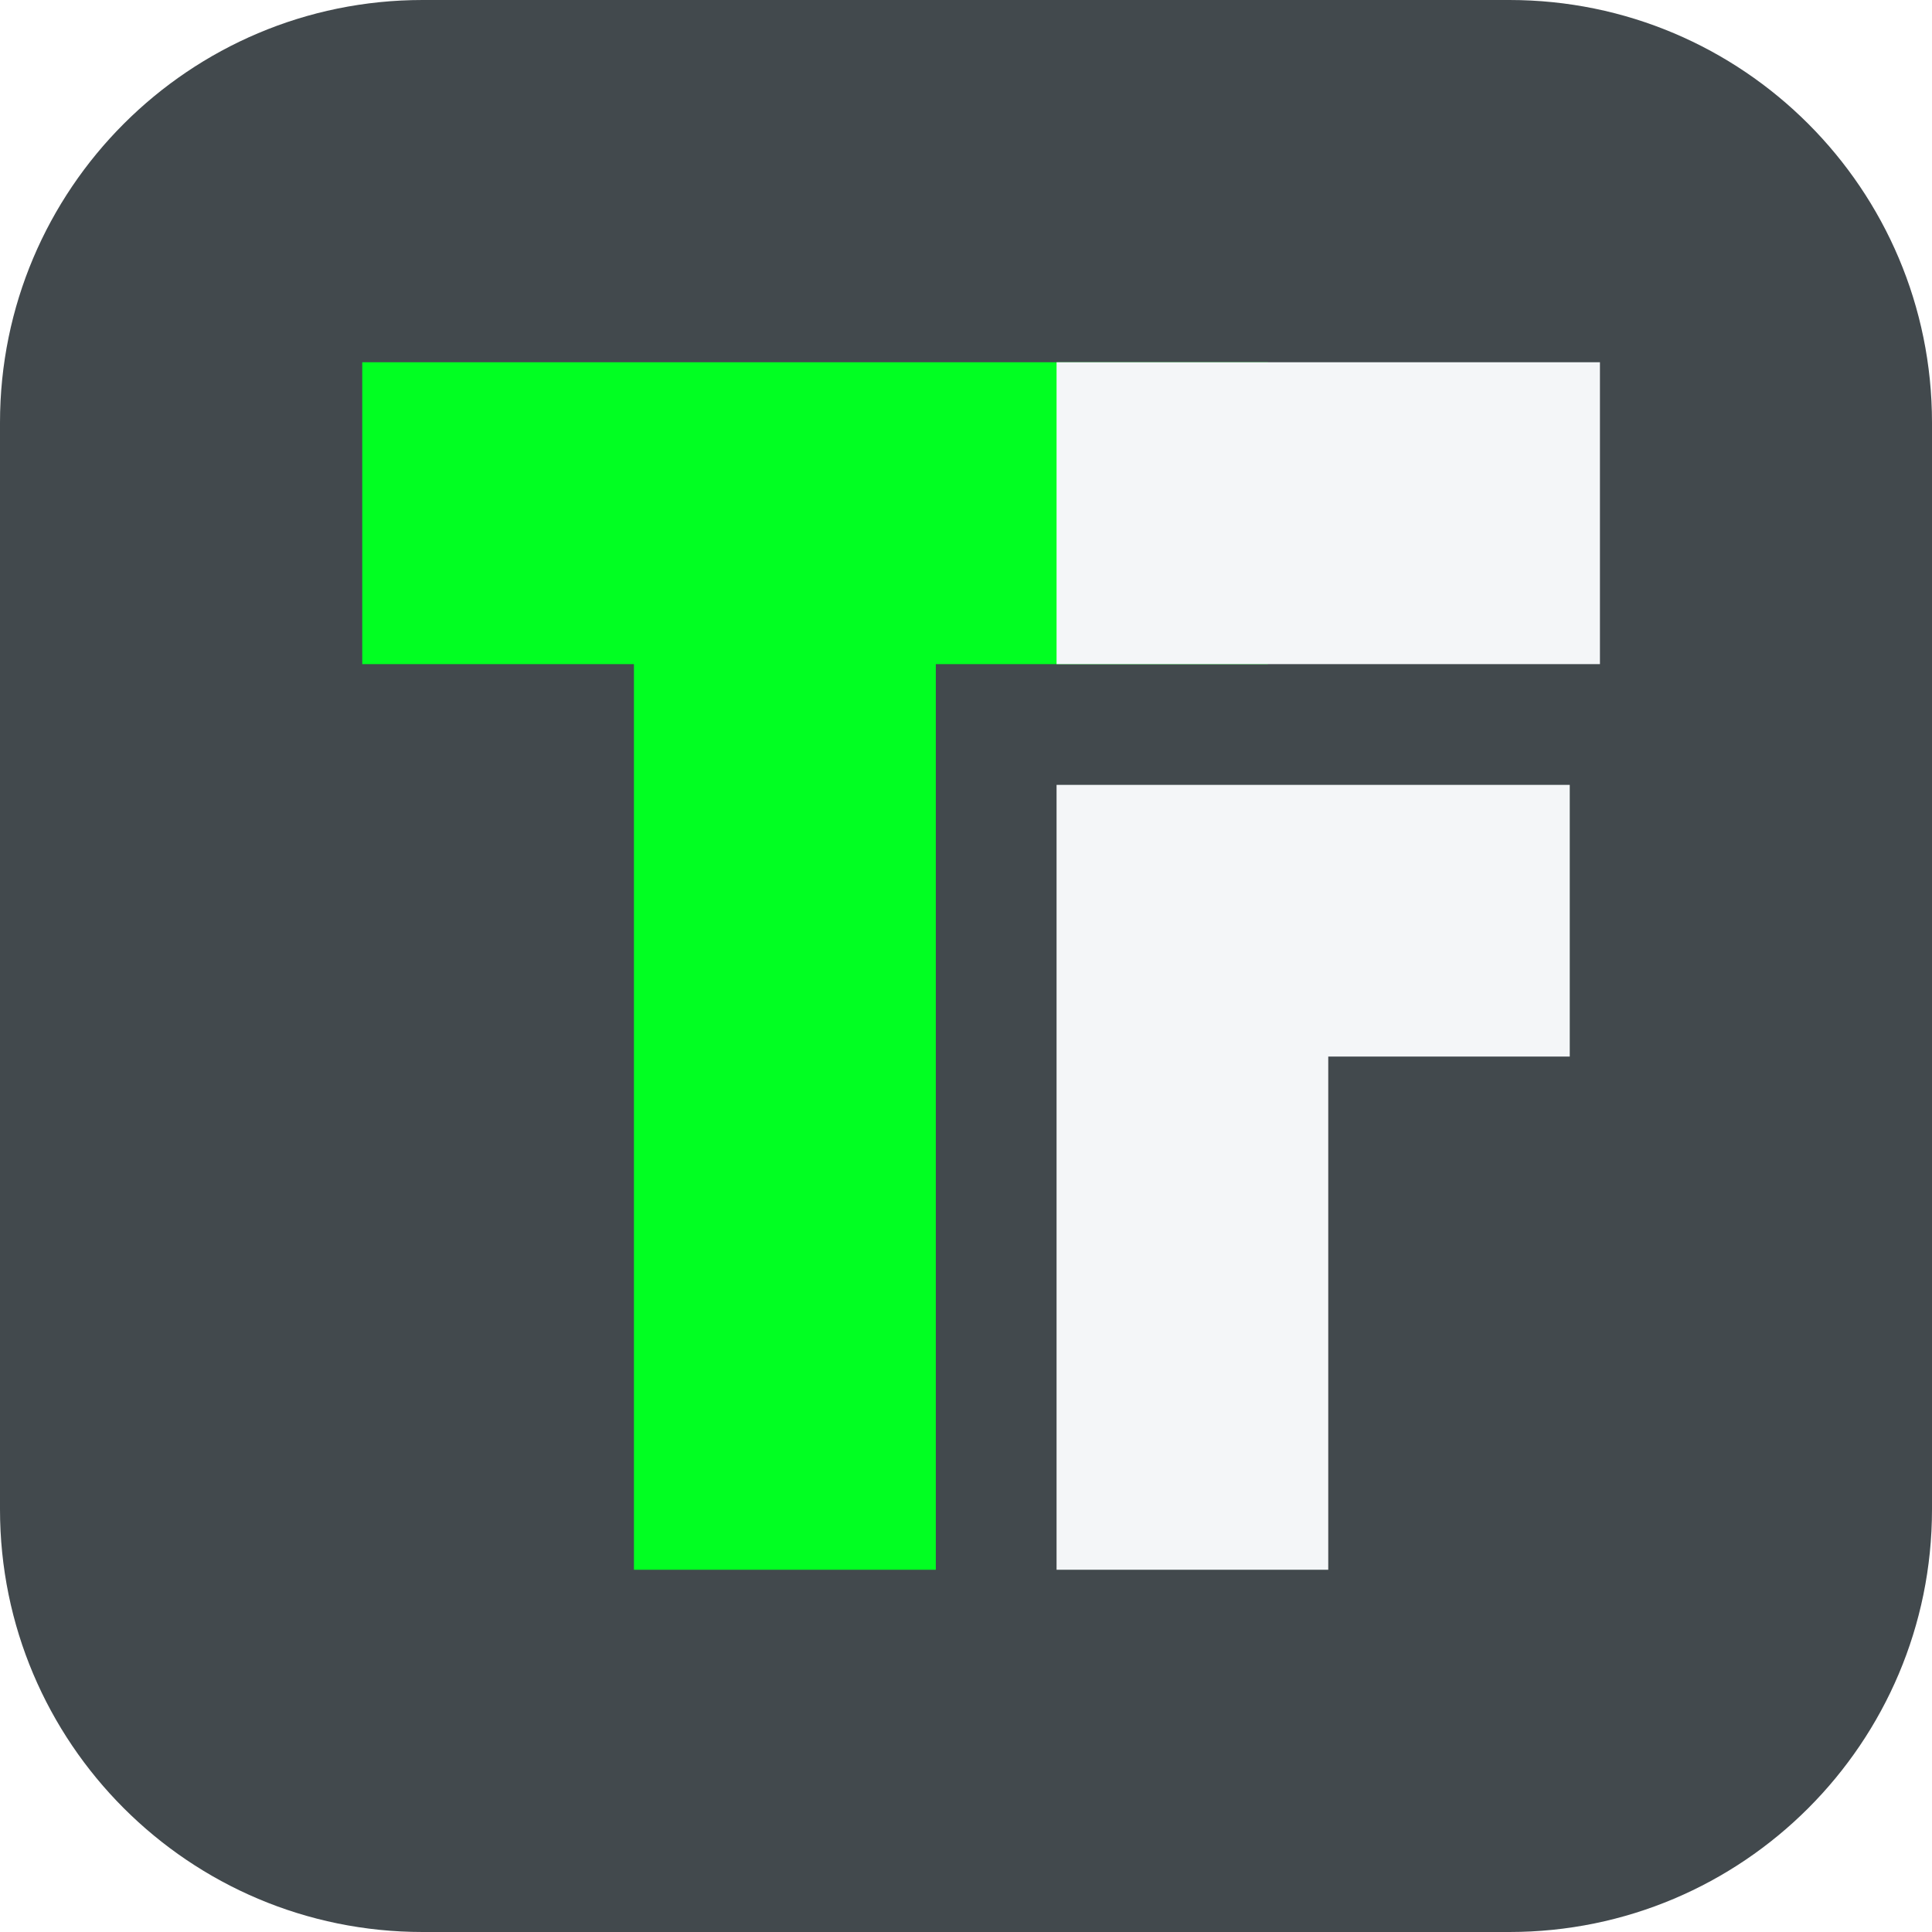
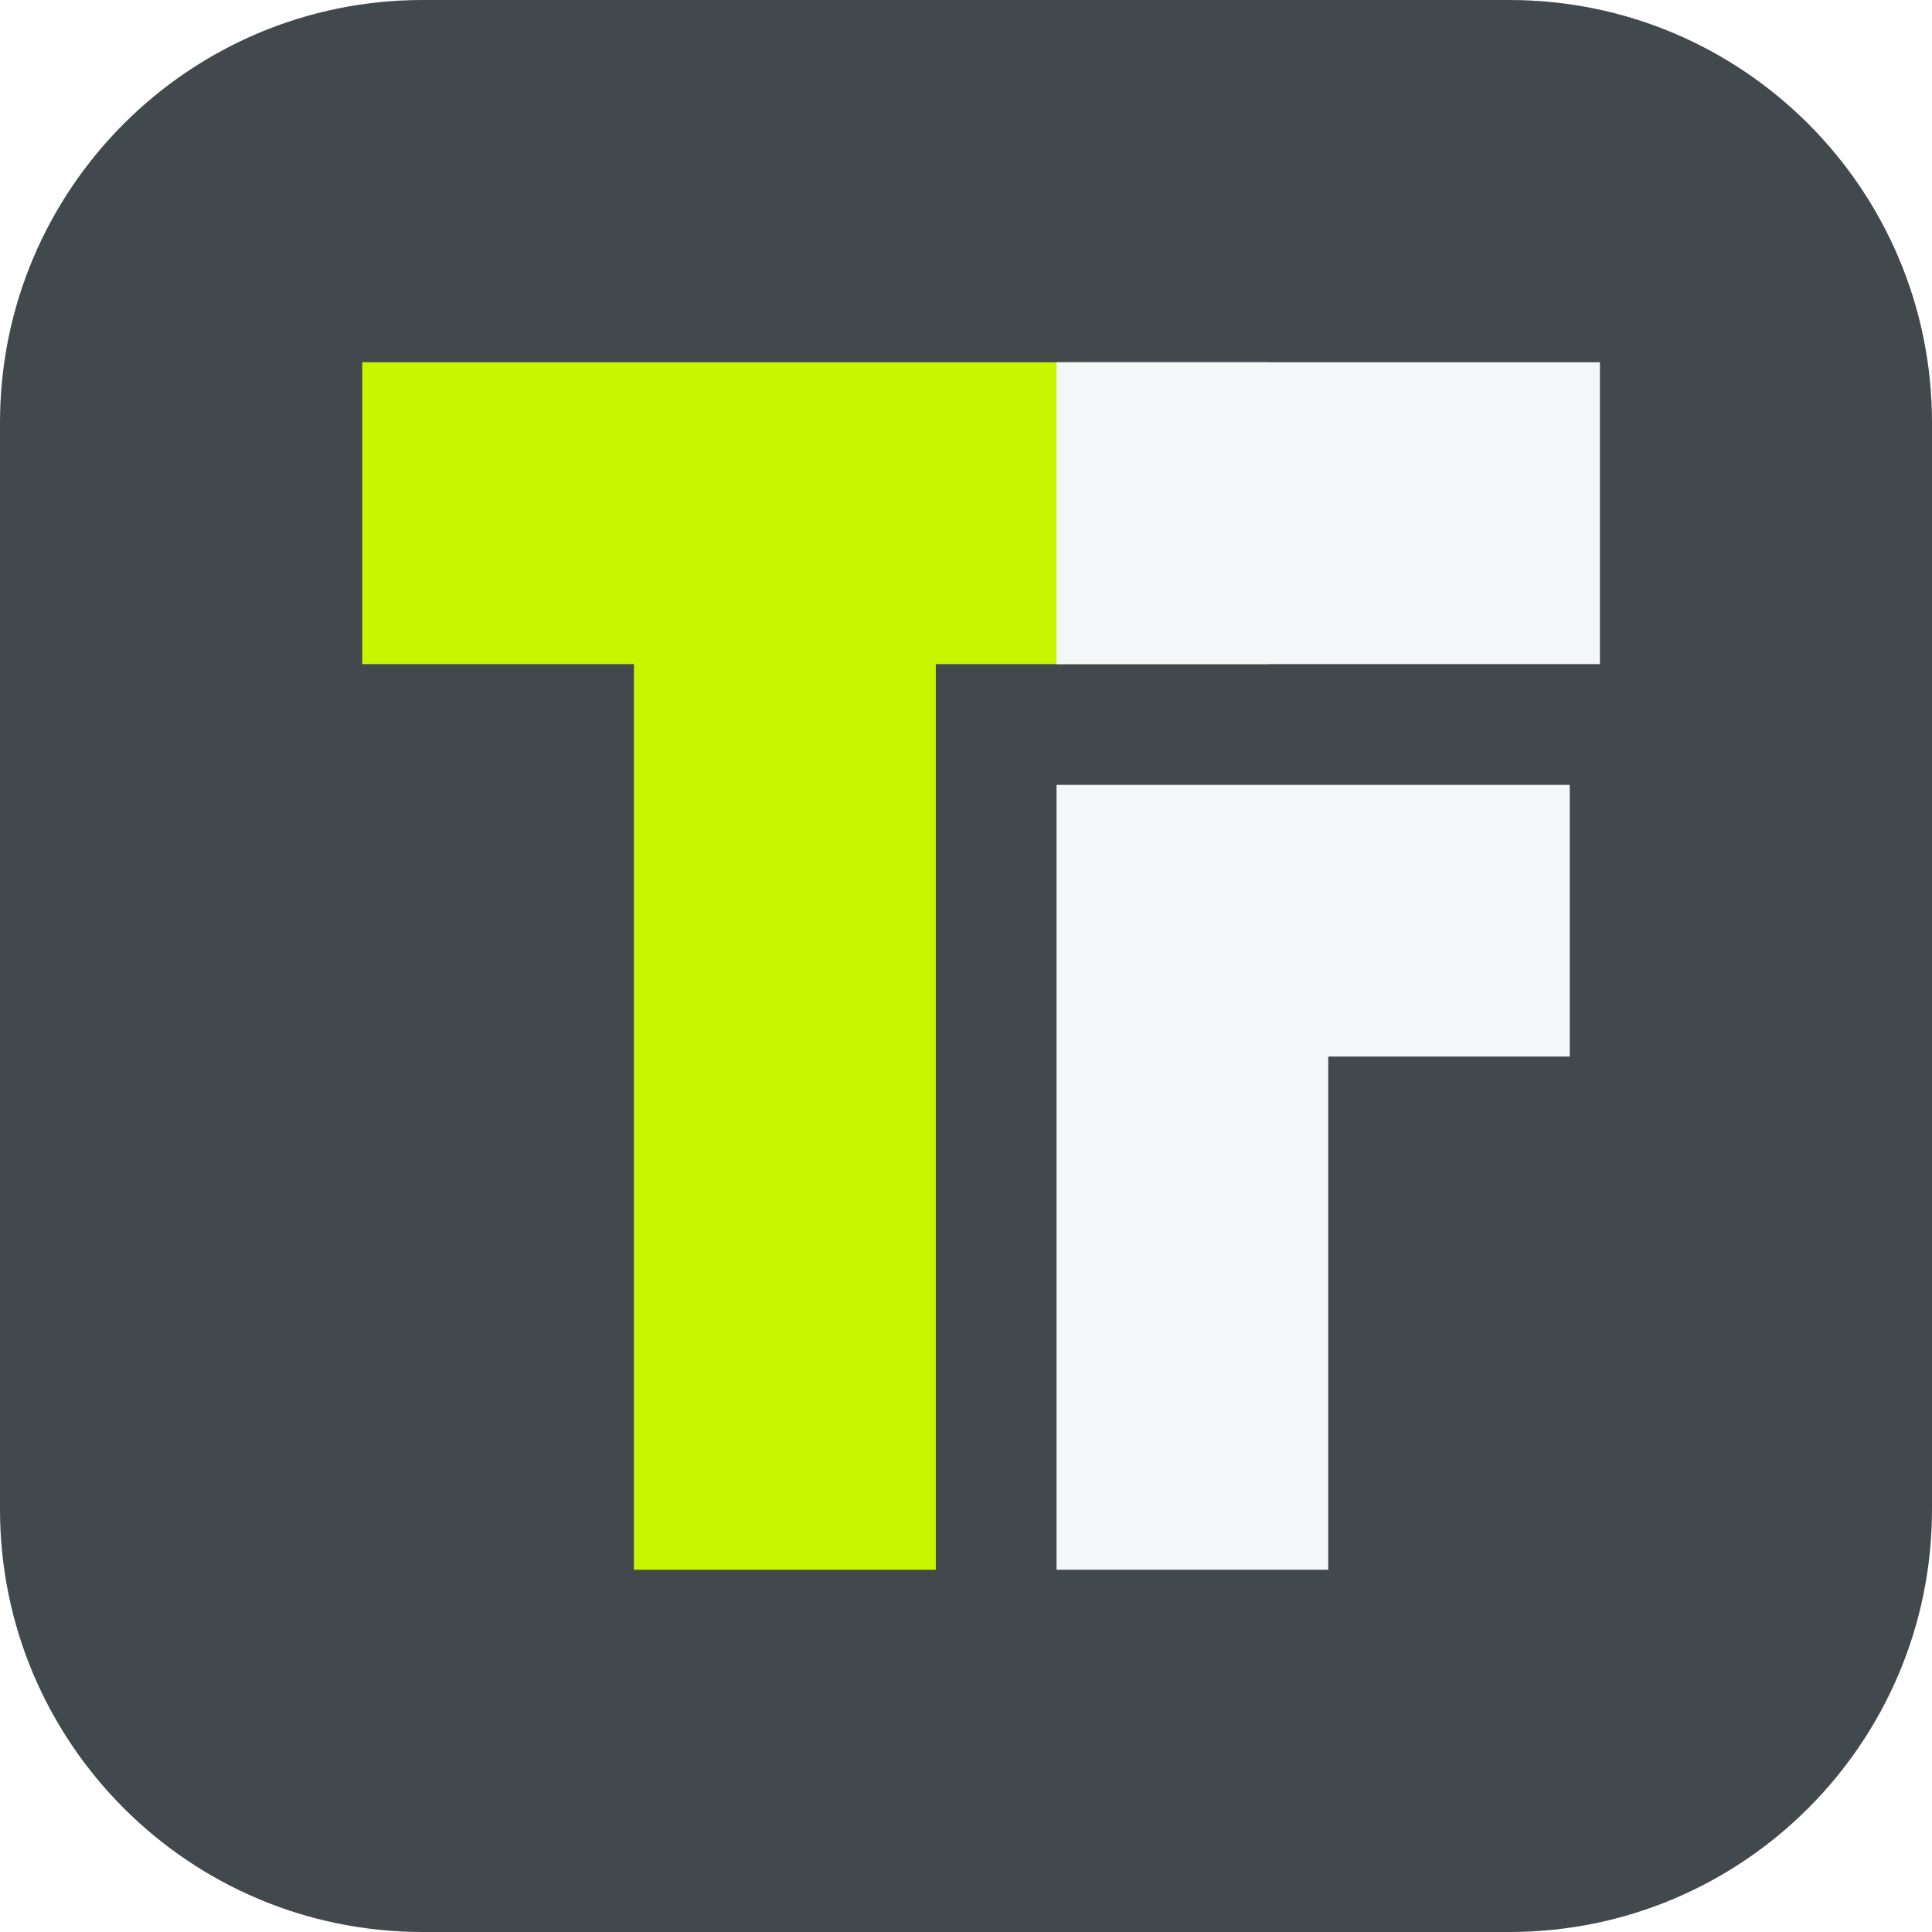
<svg xmlns="http://www.w3.org/2000/svg" viewBox="0 0 64 64">
  <rect width="64" height="64" rx="14" fill="#42494D" />
-   <path d="M12 12h30v10H31v30H21V22h-9V12z" fill="#01FF22" />
+   <path d="M12 12h30v10H31v30H21V22h-9V12z" fill="#C8F500" />
  <path d="M35 12h18v10H35V12zM35 26h17v9h-8v17h-9V26z" fill="#F4F6F8" />
</svg>
